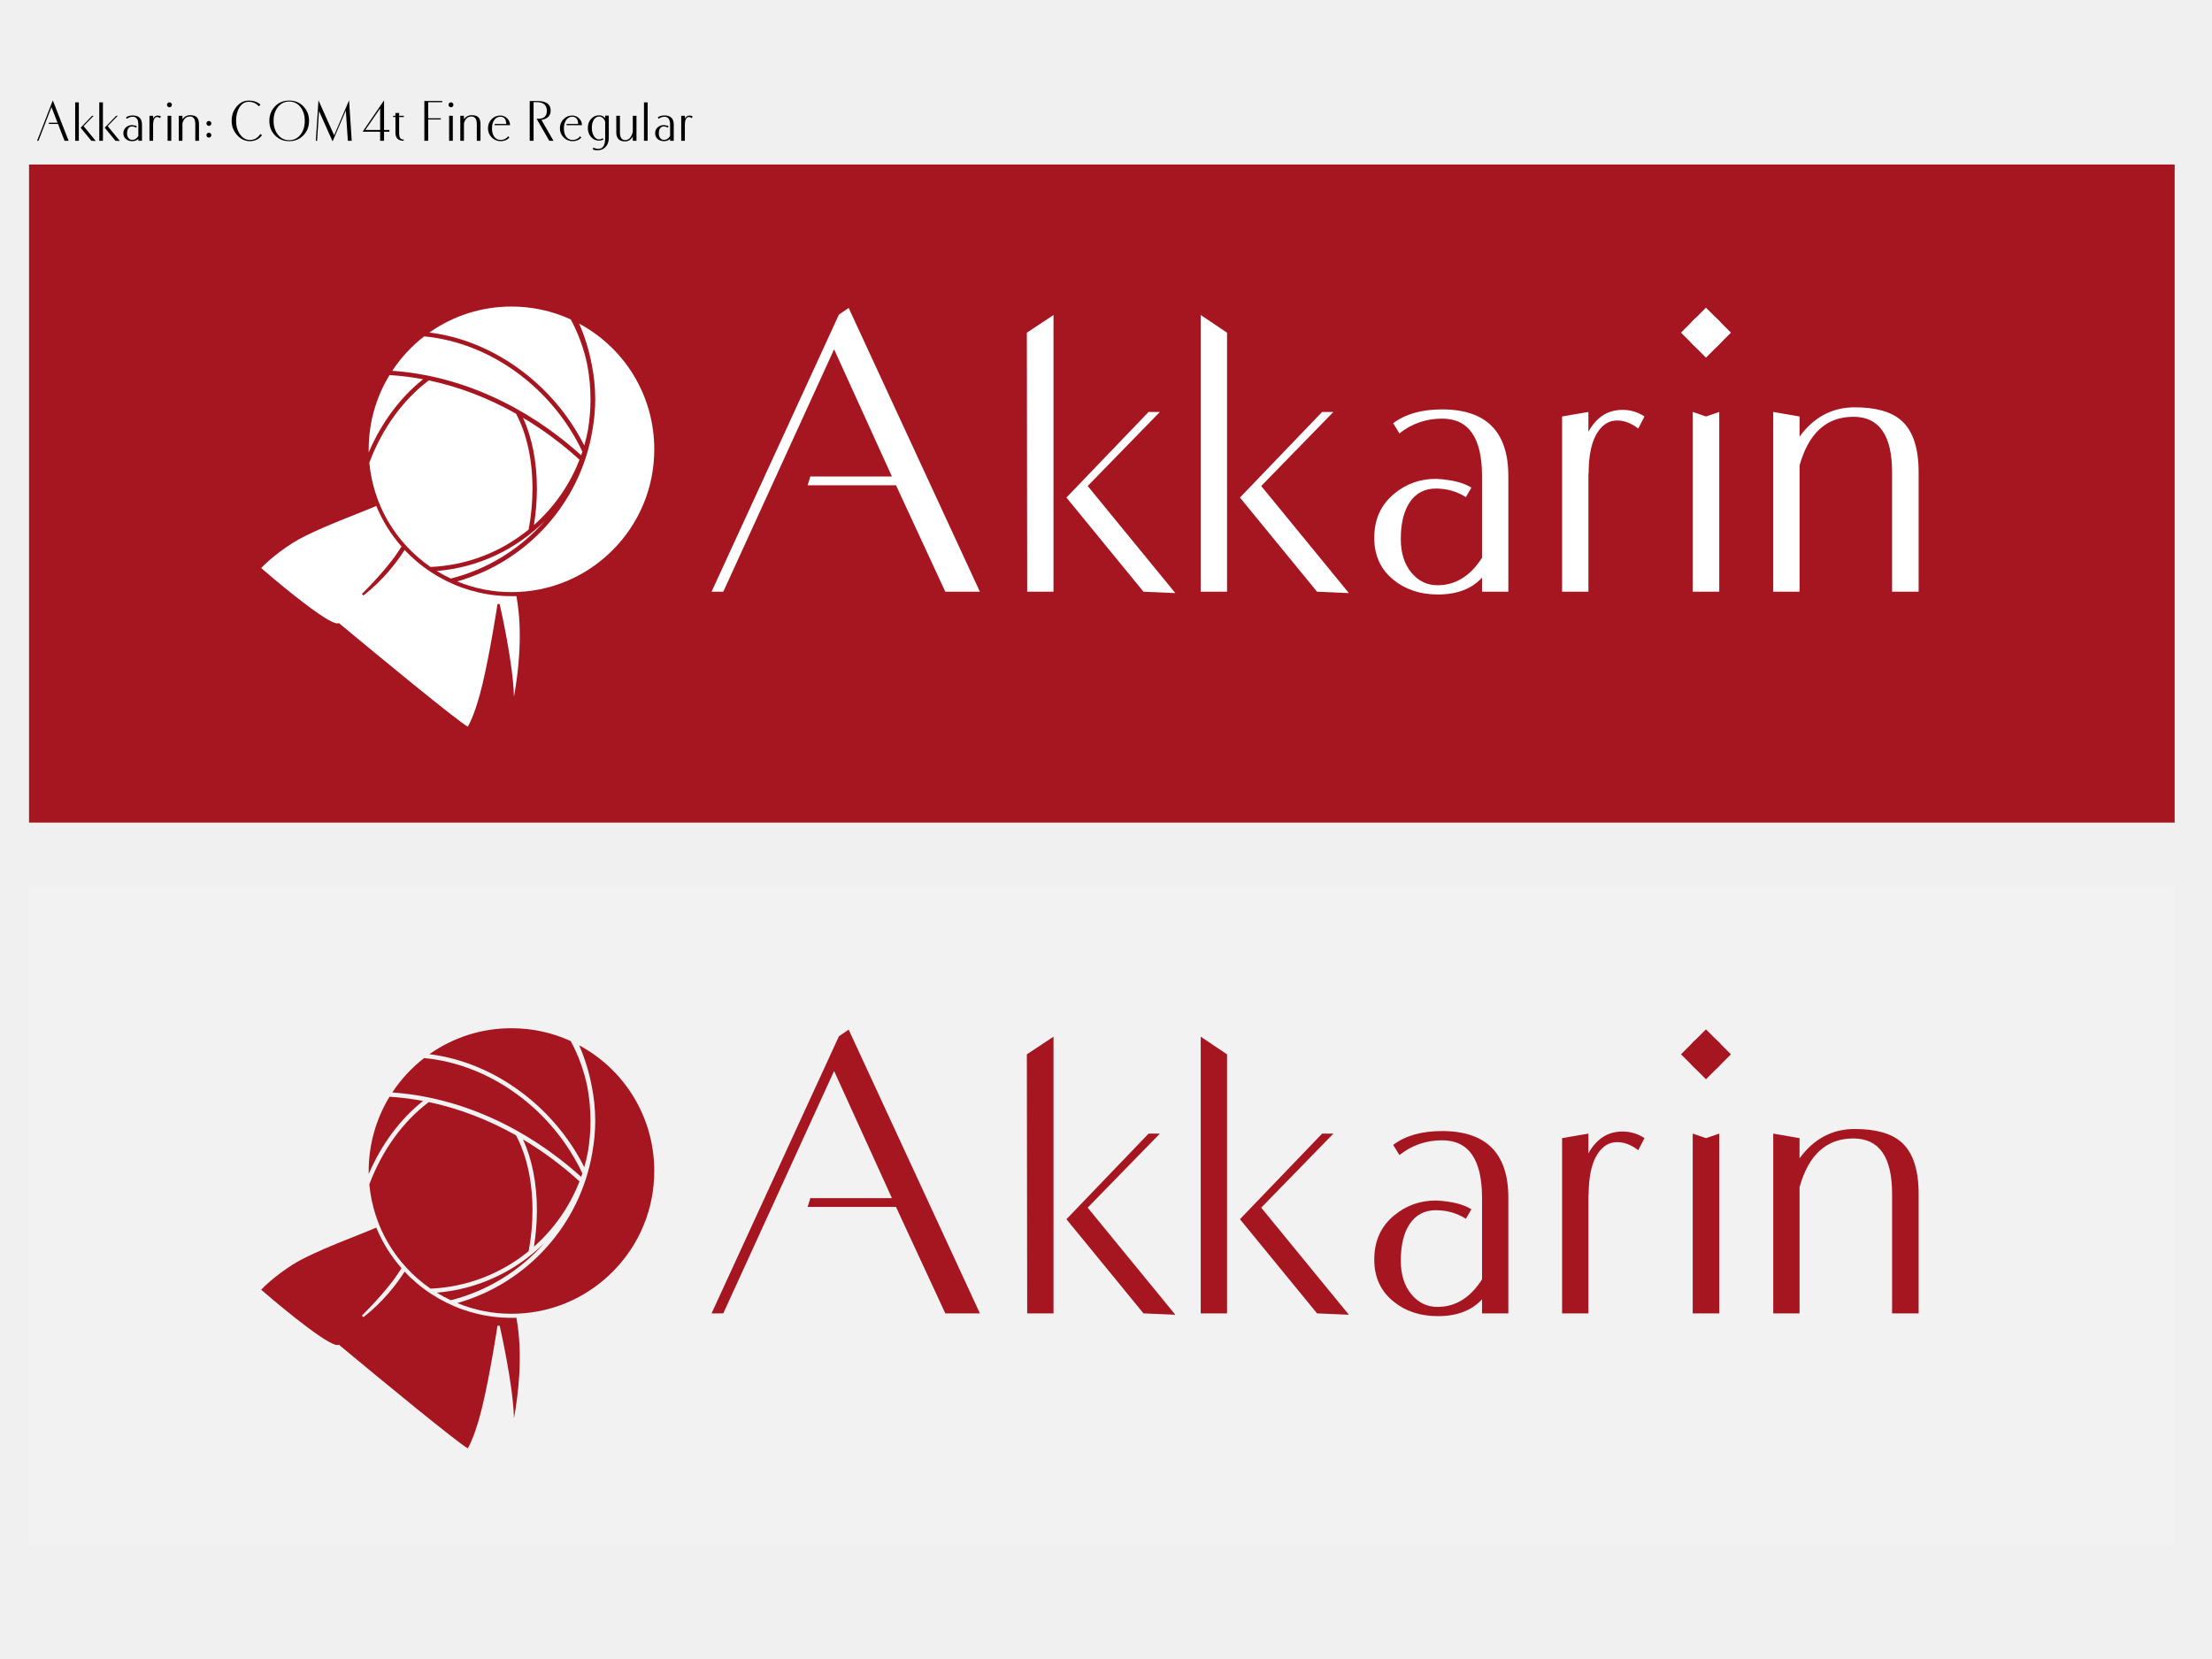
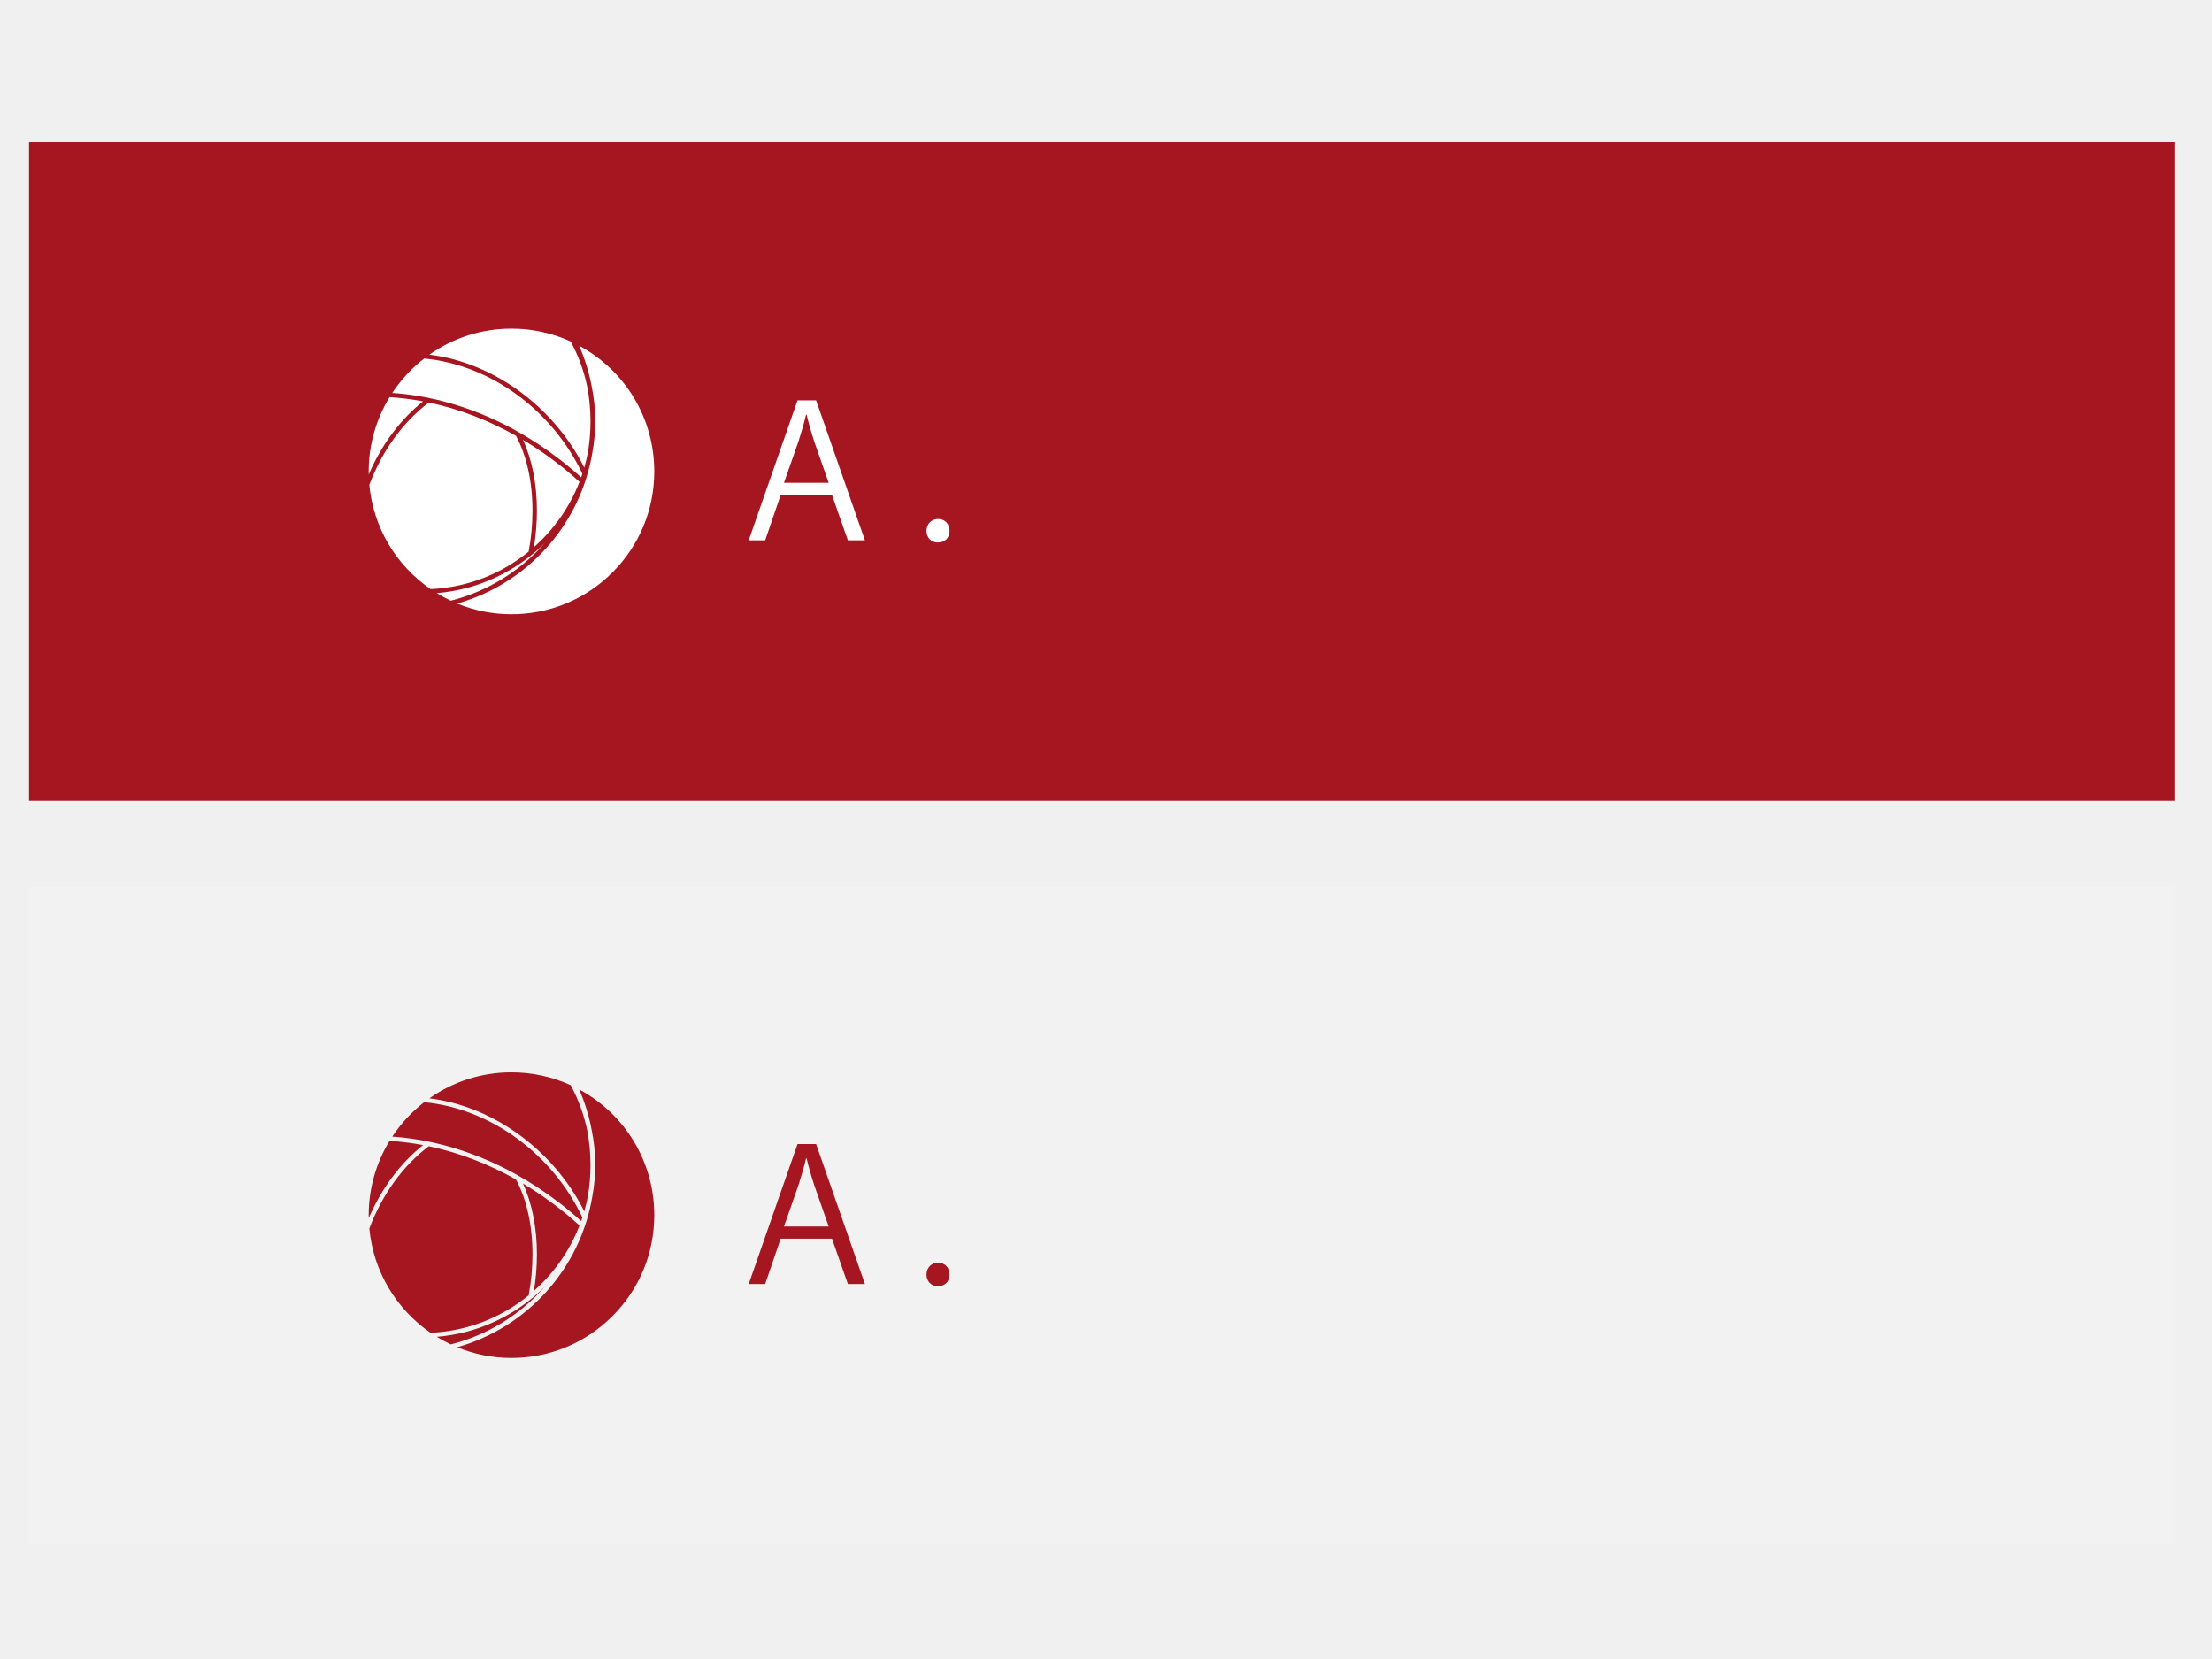
<svg xmlns="http://www.w3.org/2000/svg" version="1.1" id="レイヤー_1" x="0px" y="0px" width="800px" height="600px" viewBox="0 0 800 600" enable-background="new 0 0 800 600" xml:space="preserve">
-   <rect x="10.5" y="59.5" fill="#A51620" width="776" height="238" />
+   <rect x="10.5" y="51.504" fill="#A51620" width="776" height="238" />
  <g>
-     <path fill="#FFFFFF" d="M184.983,214.148c-6.793,0-13.39-1.302-19.627-3.875c25.354-7.158,44.468-28.394,48.851-54.406   c0.708-3.783,1.067-7.662,1.067-11.525c0-4.281-0.445-8.586-1.323-12.802c-0.945-4.968-2.455-9.839-4.49-14.491   c16.786,9.04,27.165,26.354,27.165,45.46c0,13.792-5.372,26.759-15.125,36.513C211.746,208.776,198.776,214.148,184.983,214.148z" />
-     <path fill="#FFFFFF" d="M163.024,209.245c-1.717-0.81-3.413-1.726-5.056-2.735c14.785-1.201,28.607-7.699,38.986-18.032   C188.051,198.605,176.193,205.942,163.024,209.245z" />
-     <path fill="#FFFFFF" d="M133.358,163.587c-0.009-0.371-0.014-0.729-0.014-1.078c0-9.499,2.604-18.781,7.534-26.86   c3.975,0.239,8.048,0.748,12.126,1.517C144.717,143.761,137.96,152.852,133.358,163.587z" />
-     <path fill="#FFFFFF" d="M155.717,205.054c-12.668-8.731-20.734-22.468-22.145-37.727c4.671-12.354,12.102-22.636,21.502-29.749   c10.784,2.267,21.396,6.317,31.551,12.037c3.893,7.291,5.952,16.654,5.952,27.087c0,4.958-0.467,9.938-1.385,14.811   C181.032,199.776,168.773,204.458,155.717,205.054z" />
-     <path fill="#FFFFFF" d="M193.103,189.883c0.716-4.365,1.079-8.792,1.079-13.18c-0.003-9.639-1.742-18.461-5.041-25.616   c7.271,4.328,14.141,9.431,20.438,15.179C206.086,175.288,200.405,183.428,193.103,189.883z" />
-     <path fill="#FFFFFF" d="M210.183,164.648c-19.958-18.05-44.166-28.872-68.316-30.54c3.149-4.771,7.023-8.955,11.524-12.445   c23.874,2.225,46.312,18.57,57.235,41.695C210.485,163.791,210.336,164.22,210.183,164.648z" />
-     <path fill="#FFFFFF" d="M211.311,161.117c-11.104-22.129-32.905-38.023-56.018-40.849c8.736-6.154,18.977-9.401,29.691-9.401   c7.464,0,14.67,1.563,21.421,4.645c2.771,5.132,4.78,10.633,5.972,16.354c0.785,4.123,1.186,8.348,1.186,12.552   c0,3.727-0.315,7.489-0.938,11.179C212.284,157.417,211.844,159.272,211.311,161.117z" />
-     <path fill="#FFFFFF" d="M169.187,262.82c-3.815-2.124-31.772-25.121-46.454-37.344l-0.196-0.162l-0.231,0.112   c-0.087,0.038-0.302,0.094-0.784-0.02c-5.303-1.253-24.398-17.651-27.068-19.956c0.999-1.06,4.756-4.828,11.307-9.031   c5.354-3.436,15.74-7.569,23.321-10.584c2.862-1.141,5.365-2.133,6.998-2.857c2.232,5.383,5.301,10.321,9.14,14.69l-1.227,1.854   l-0.144,0.22c-4.398,6.673-12.857,14.953-12.945,15.036l0.524,0.6c7.122-5.525,12.004-11.926,14.911-16.47   c5.77,6.158,13.035,10.893,21.048,13.71c1.777,0.622,3.602,1.157,5.424,1.589c4.574,1.078,9.264,1.541,13.95,1.374   c2.5,13.428,0.634,28.106-0.884,36.366c-0.283-12.1-4.94-32.494-5.17-33.496l-0.783,0.03c-0.024,0.172-2.628,17.258-5.447,29.024   C172.095,257.445,169.825,261.744,169.187,262.82z" />
+     <path fill="#FFFFFF" d="M184.983,222.145c-6.793,0-13.39-1.302-19.627-3.875c25.354-7.158,44.468-28.394,48.851-54.406   c0.708-3.783,1.067-7.662,1.067-11.525c0-4.281-0.445-8.586-1.323-12.802c-0.945-4.968-2.455-9.839-4.49-14.491   c16.786,9.04,27.165,26.354,27.165,45.46c0,13.792-5.372,26.759-15.125,36.513C211.746,216.773,198.776,222.145,184.983,222.145z" />
+     <path fill="#FFFFFF" d="M163.024,217.241c-1.717-0.81-3.413-1.726-5.056-2.735c14.785-1.201,28.607-7.699,38.986-18.032   C188.051,206.602,176.193,213.939,163.024,217.241z" />
+     <path fill="#FFFFFF" d="M133.358,171.583c-0.009-0.371-0.014-0.729-0.014-1.078c0-9.499,2.604-18.781,7.534-26.86   c3.975,0.239,8.048,0.748,12.126,1.517C144.717,151.757,137.96,160.848,133.358,171.583z" />
+     <path fill="#FFFFFF" d="M155.717,213.051c-12.668-8.731-20.734-22.468-22.145-37.727c4.671-12.354,12.102-22.636,21.502-29.749   c10.784,2.267,21.396,6.317,31.551,12.037c3.893,7.291,5.952,16.654,5.952,27.087c0,4.958-0.467,9.938-1.385,14.811   C181.032,207.773,168.773,212.454,155.717,213.051z" />
+     <path fill="#FFFFFF" d="M193.103,197.879c0.716-4.365,1.079-8.792,1.079-13.18c-0.003-9.639-1.742-18.461-5.041-25.616   c7.271,4.328,14.141,9.431,20.438,15.179C206.086,183.284,200.405,191.424,193.103,197.879z" />
+     <path fill="#FFFFFF" d="M210.183,172.645c-19.958-18.05-44.166-28.872-68.316-30.54c3.149-4.771,7.023-8.955,11.524-12.445   c23.874,2.225,46.312,18.57,57.235,41.695C210.485,171.787,210.336,172.216,210.183,172.645z" />
+     <path fill="#FFFFFF" d="M211.311,169.113c-11.104-22.129-32.905-38.023-56.018-40.849c8.736-6.154,18.977-9.401,29.691-9.401   c7.464,0,14.67,1.563,21.421,4.645c2.771,5.132,4.78,10.633,5.972,16.354c0.785,4.123,1.186,8.348,1.186,12.552   c0,3.727-0.315,7.489-0.938,11.179C212.284,165.414,211.844,167.269,211.311,169.113z" />
+   </g>
+   <rect x="10.5" y="320.474" fill="#F2F2F2" width="776" height="238" />
+   <g>
+     <path fill="#A51620" d="M184.983,491.114c-6.793,0-13.39-1.303-19.627-3.875c25.354-7.158,44.468-28.395,48.851-54.406   c0.708-3.783,1.067-7.662,1.067-11.525c0-4.281-0.445-8.586-1.323-12.803c-0.945-4.967-2.455-9.838-4.49-14.49   c16.786,9.039,27.165,26.354,27.165,45.459c0,13.793-5.372,26.76-15.125,36.514S198.776,491.114,184.983,491.114z" />
+     <path fill="#A51620" d="M163.024,486.21c-1.717-0.809-3.413-1.727-5.056-2.734c14.785-1.201,28.607-7.699,38.986-18.033   C188.051,475.571,176.193,482.907,163.024,486.21z" />
+     <path fill="#A51620" d="M133.358,440.552c-0.009-0.371-0.014-0.729-0.014-1.078c0-9.498,2.604-18.779,7.534-26.859   c3.975,0.238,8.048,0.748,12.126,1.516C144.717,420.726,137.96,429.817,133.358,440.552z" />
+     <path fill="#A51620" d="M155.717,482.021c-12.668-8.732-20.734-22.469-22.145-37.727c4.671-12.355,12.102-22.637,21.502-29.75   c10.784,2.268,21.396,6.316,31.551,12.037c3.893,7.291,5.952,16.654,5.952,27.088c0,4.959-0.467,9.938-1.385,14.811   C181.032,476.741,168.773,481.423,155.717,482.021z" />
+     <path fill="#A51620" d="M193.103,466.849c0.716-4.365,1.079-8.793,1.079-13.18c-0.003-9.639-1.742-18.461-5.041-25.617   c7.271,4.328,14.141,9.432,20.438,15.18C206.086,452.253,200.405,460.394,193.103,466.849z" />
+     <path fill="#A51620" d="M210.183,441.614c-19.958-18.051-44.166-28.871-68.316-30.541c3.149-4.771,7.023-8.953,11.524-12.443   c23.874,2.225,46.312,18.57,57.235,41.693C210.485,440.757,210.336,441.185,210.183,441.614z" />
+     <path fill="#A51620" d="M211.311,438.083c-11.104-22.131-32.905-38.023-56.018-40.85c8.736-6.154,18.977-9.4,29.691-9.4   c7.464,0,14.67,1.563,21.421,4.645c2.771,5.131,4.78,10.633,5.972,16.354c0.785,4.123,1.186,8.35,1.186,12.553   c0,3.727-0.315,7.488-0.938,11.18C212.284,434.384,211.844,436.237,211.311,438.083z" />
  </g>
  <g>
-     <polyline fill="#FFFFFF" points="303.403,113.791 306.93,111.37 354.392,214 341.883,214 324.047,175.5 292.096,175.5    293.065,172.329 322.58,172.329 301.66,126.336 261.586,213.996 257.348,214 303.403,113.791  " />
-     <path fill="#FFFFFF" d="M381.012,214h-9.514l-0.125-93.685l9.639-6.385V214z M425.08,214.5l-11.52-0.5l-27.875-34.055   l29.716-30.957l4.086-0.004l-26.114,26.784L425.08,214.5z" />
-     <path fill="#FFFFFF" d="M443.773,214h-9.516V113.93l9.516,6.385V214z M487.842,214.5l-11.52-0.5l-27.877-34.055l29.719-30.957   l4.084-0.004l-26.113,26.784L487.842,214.5z" />
-     <path fill="#FFFFFF" d="M545.51,172.186v0.083V214h-9.514v-5.091c-3.729,4.062-9.043,6.093-15.941,6.093   c-6.344,0-11.658-1.729-15.941-5.186c-4.73-3.735-7.094-8.836-7.094-15.303c0-6.747,2.447-12.098,7.344-16.058   c4.285-3.512,9.266-5.268,14.939-5.268c1.559,0.057,3.033,0.196,4.424,0.418c3.449,0.5,6.26,1.418,8.43,2.753l-2.004,3.422   c-3.283-2.058-6.9-3.088-10.85-3.088c-4.006,0-7.121,1.604-9.348,4.811c-2.225,3.208-3.338,7.684-3.338,13.427   c0,5.021,1.264,9.065,3.797,12.132c2.531,3.067,5.689,4.6,9.475,4.6c6.508,0,11.877-3.315,16.107-9.946v-29.501   c0-13.872-4.814-20.81-14.439-20.81c-5.787,0-10.934,1.781-15.439,5.341l-2.254-3.673c4.387-3.338,10.271-5.008,17.658-5.008   C537.514,148.065,545.51,156.106,545.51,172.186z" />
-     <path fill="#FFFFFF" d="M594.748,150.623l-2.252,4.37c-2.504-1.946-5.037-2.921-7.596-2.921c-1.502,0-2.838,0.36-4.006,1.081   c-4.229,2.77-6.344,8.837-6.344,18.199c0-0.055-0.027-0.138-0.082-0.25V214h-9.516v-63.376l9.516-1.64v7.178   c1.279-2.367,2.863-4.24,4.758-5.616c2.17-1.542,4.701-2.312,7.594-2.312S592.357,149.029,594.748,150.623z" />
-     <path fill="#FFFFFF" d="M623.375,120.273c0,1.782-0.627,3.297-1.879,4.549c-1.25,1.251-2.74,1.877-4.465,1.877   c-1.781,0-3.295-0.626-4.549-1.877c-1.252-1.251-1.877-2.767-1.877-4.549c0-1.78,0.625-3.282,1.877-4.506   c1.254-1.223,2.768-1.837,4.549-1.837c1.725,0,3.215,0.614,4.465,1.837C622.748,116.991,623.375,118.493,623.375,120.273z    M621.789,148.983V214h-9.598v-65.016l4.799,1.64" />
-     <path fill="#FFFFFF" d="M693.898,214h-9.598v-43.232c0-13.354-4.676-20.031-14.023-20.031c-9.682,0-16.162,5.871-19.445,17.61V214   h-9.514v-65.016l9.514,1.64v7.291c5.174-7.065,11.822-10.6,19.947-10.6c7.623,0,13.242,1.585,16.859,4.757   c4.172,3.673,6.26,9.905,6.26,18.696V214z" />
-     <rect x="610.606" y="113.93" transform="matrix(0.7071 0.7071 -0.7071 0.7071 265.7874 -401.0387)" fill="#FFFFFF" width="12.769" height="12.769" />
-   </g>
-   <rect x="10.5" y="320.5" fill="#F2F2F2" width="776" height="238" />
-   <g>
-     <path fill="#A51620" d="M184.983,475.148c-6.793,0-13.39-1.303-19.627-3.875c25.354-7.158,44.468-28.395,48.851-54.406   c0.708-3.783,1.067-7.662,1.067-11.525c0-4.281-0.445-8.586-1.323-12.802c-0.945-4.968-2.455-9.839-4.49-14.491   c16.786,9.04,27.165,26.354,27.165,45.46c0,13.792-5.372,26.759-15.125,36.513C211.746,469.776,198.776,475.148,184.983,475.148z" />
-     <path fill="#A51620" d="M163.024,470.244c-1.717-0.809-3.413-1.726-5.056-2.734c14.785-1.201,28.607-7.699,38.986-18.033   C188.051,459.605,176.193,466.942,163.024,470.244z" />
-     <path fill="#A51620" d="M133.358,424.587c-0.009-0.371-0.014-0.729-0.014-1.078c0-9.499,2.604-18.78,7.534-26.86   c3.975,0.238,8.048,0.748,12.126,1.517C144.717,404.761,137.96,413.852,133.358,424.587z" />
-     <path fill="#A51620" d="M155.717,466.055c-12.668-8.732-20.734-22.469-22.145-37.727c4.671-12.355,12.102-22.637,21.502-29.75   c10.784,2.268,21.396,6.317,31.551,12.037c3.893,7.291,5.952,16.654,5.952,27.088c0,4.959-0.467,9.938-1.385,14.811   C181.032,460.776,168.773,465.457,155.717,466.055z" />
-     <path fill="#A51620" d="M193.103,450.883c0.716-4.365,1.079-8.793,1.079-13.18c-0.003-9.639-1.742-18.461-5.041-25.616   c7.271,4.327,14.141,9.431,20.438,15.179C206.086,436.287,200.405,444.428,193.103,450.883z" />
-     <path fill="#A51620" d="M210.183,425.648c-19.958-18.051-44.166-28.871-68.316-30.54c3.149-4.771,7.023-8.954,11.524-12.444   c23.874,2.225,46.312,18.57,57.235,41.694C210.485,424.791,210.336,425.22,210.183,425.648z" />
-     <path fill="#A51620" d="M211.311,422.117c-11.104-22.13-32.905-38.023-56.018-40.85c8.736-6.154,18.977-9.4,29.691-9.4   c7.464,0,14.67,1.563,21.421,4.645c2.771,5.132,4.78,10.633,5.972,16.354c0.785,4.123,1.186,8.349,1.186,12.552   c0,3.727-0.315,7.488-0.938,11.18C212.284,418.418,211.844,420.271,211.311,422.117z" />
-     <path fill="#A51620" d="M169.187,523.82c-3.815-2.123-31.772-25.121-46.454-37.344l-0.196-0.162l-0.231,0.111   c-0.087,0.039-0.302,0.094-0.784-0.02c-5.303-1.253-24.398-17.651-27.068-19.955c0.999-1.061,4.756-4.828,11.307-9.031   c5.354-3.436,15.74-7.569,23.321-10.585c2.862-1.141,5.365-2.134,6.998-2.856c2.232,5.383,5.301,10.32,9.14,14.689l-1.227,1.855   l-0.144,0.219c-4.398,6.674-12.857,14.953-12.945,15.037l0.524,0.6c7.122-5.525,12.004-11.926,14.911-16.47   c5.77,6.158,13.035,10.894,21.048,13.71c1.777,0.621,3.602,1.156,5.424,1.589c4.574,1.078,9.264,1.54,13.95,1.374   c2.5,13.428,0.634,28.105-0.884,36.365c-0.283-12.1-4.94-32.493-5.17-33.495l-0.783,0.03c-0.024,0.172-2.628,17.258-5.447,29.023   C172.095,518.445,169.825,522.744,169.187,523.82z" />
+     <path fill="#A51620" d="M312.809,464.383h-6.164l-5.743-16.406h-18.56l-5.603,16.406h-5.953l17.649-50.615h6.723L312.809,464.383z    M299.712,443.592l-5.253-15.012c-1.121-3.453-2.031-6.643-2.731-9.631h-0.21c-0.7,3.055-1.681,6.242-2.662,9.432l-5.323,15.211   H299.712z" />
+     <path fill="#A51620" d="M335.085,460.996c0-2.525,1.751-4.318,4.203-4.318c2.451,0,4.132,1.793,4.132,4.318   c0,2.391-1.611,4.184-4.202,4.184C336.556,465.18,335.085,463.188,335.085,460.996z" />
  </g>
  <g>
-     <polyline fill="#A51620" points="303.403,374.791 306.93,372.37 354.392,475 341.883,475 324.047,436.5 292.096,436.5    293.065,433.328 322.58,433.328 301.66,387.336 261.586,474.996 257.348,475 303.403,374.791  " />
-     <path fill="#A51620" d="M381.012,475h-9.514l-0.125-93.686l9.639-6.385V475z M425.08,475.5l-11.52-0.5l-27.875-34.056   l29.716-30.956l4.086-0.005l-26.114,26.784L425.08,475.5z" />
-     <path fill="#A51620" d="M443.773,475h-9.516V374.93l9.516,6.385V475z M487.842,475.5l-11.52-0.5l-27.877-34.056l29.719-30.956   l4.084-0.005l-26.113,26.784L487.842,475.5z" />
-     <path fill="#A51620" d="M545.51,433.186v0.083V475h-9.514v-5.092c-3.729,4.063-9.043,6.093-15.941,6.093   c-6.344,0-11.658-1.729-15.941-5.186c-4.73-3.735-7.094-8.837-7.094-15.303c0-6.747,2.447-12.099,7.344-16.058   c4.285-3.512,9.266-5.268,14.939-5.268c1.559,0.057,3.033,0.195,4.424,0.418c3.449,0.5,6.26,1.418,8.43,2.753l-2.004,3.422   c-3.283-2.058-6.9-3.089-10.85-3.089c-4.006,0-7.121,1.604-9.348,4.812c-2.225,3.208-3.338,7.684-3.338,13.427   c0,5.021,1.264,9.064,3.797,12.133c2.531,3.066,5.689,4.6,9.475,4.6c6.508,0,11.877-3.315,16.107-9.946v-29.501   c0-13.873-4.814-20.811-14.439-20.811c-5.787,0-10.934,1.781-15.439,5.342l-2.254-3.674c4.387-3.338,10.271-5.008,17.658-5.008   C537.514,409.064,545.51,417.106,545.51,433.186z" />
-     <path fill="#A51620" d="M594.748,411.623l-2.252,4.369c-2.504-1.945-5.037-2.921-7.596-2.921c-1.502,0-2.838,0.36-4.006,1.081   c-4.229,2.77-6.344,8.837-6.344,18.198c0-0.055-0.027-0.138-0.082-0.25V475h-9.516v-63.377l9.516-1.64v7.178   c1.279-2.366,2.863-4.239,4.758-5.616c2.17-1.541,4.701-2.313,7.594-2.313S592.357,410.029,594.748,411.623z" />
-     <path fill="#A51620" d="M623.375,381.273c0,1.781-0.627,3.297-1.879,4.549c-1.25,1.251-2.74,1.877-4.465,1.877   c-1.781,0-3.295-0.626-4.549-1.877c-1.252-1.252-1.877-2.768-1.877-4.549c0-1.78,0.625-3.282,1.877-4.507   c1.254-1.224,2.768-1.837,4.549-1.837c1.725,0,3.215,0.613,4.465,1.837C622.748,377.991,623.375,379.493,623.375,381.273z    M621.789,409.983V475h-9.598v-65.017l4.799,1.64" />
-     <path fill="#A51620" d="M693.898,475h-9.598v-43.232c0-13.355-4.676-20.031-14.023-20.031c-9.682,0-16.162,5.871-19.445,17.61V475   h-9.514v-65.017l9.514,1.64v7.291c5.174-7.065,11.822-10.6,19.947-10.6c7.623,0,13.242,1.586,16.859,4.757   c4.172,3.673,6.26,9.905,6.26,18.696V475z" />
-     <rect x="610.606" y="374.93" transform="matrix(0.7071 0.7071 -0.7071 0.7071 450.3423 -324.5936)" fill="#A51620" width="12.769" height="12.769" />
-   </g>
-   <g>
-     <path d="M24.813,50.917h-1.469l-2.371-6.097h-3.312v-0.44h3.14l-2.179-5.637l-4.706,12.174l-0.498,0l5.68-14.617L24.813,50.917z" />
-     <path d="M28.509,50.917h-1.321V37.019h1.321V50.917z M34.63,50.986l-1.6-0.07l-3.872-4.729l4.127-4.299l0.567,0l-3.626,3.72   L34.63,50.986z" />
-     <path d="M37.226,50.917h-1.321V37.019h1.321V50.917z M43.346,50.986l-1.6-0.07l-3.872-4.729l4.127-4.299l0.567,0l-3.626,3.72   L43.346,50.986z" />
-     <path d="M51.355,45.109v0.012v5.795h-1.322V50.21c-0.518,0.563-1.255,0.846-2.214,0.846c-0.881,0-1.619-0.24-2.214-0.721   c-0.657-0.519-0.985-1.227-0.985-2.125c0-0.937,0.34-1.68,1.02-2.229c0.595-0.488,1.287-0.732,2.075-0.732   c0.216,0.008,0.421,0.027,0.614,0.058c0.479,0.069,0.87,0.197,1.171,0.382l-0.278,0.475c-0.456-0.286-0.958-0.429-1.507-0.429   c-0.556,0-0.989,0.223-1.298,0.668c-0.31,0.445-0.464,1.067-0.464,1.865c0,0.697,0.176,1.259,0.527,1.685   c0.352,0.425,0.79,0.638,1.316,0.638c0.904,0,1.649-0.46,2.237-1.381v-4.098c0-1.927-0.668-2.89-2.005-2.89   c-0.804,0-1.519,0.248-2.144,0.742l-0.313-0.51c0.609-0.464,1.427-0.696,2.452-0.696C50.245,41.76,51.355,42.876,51.355,45.109z" />
-     <path d="M58.194,42.115l-0.313,0.607c-0.348-0.271-0.7-0.406-1.055-0.406c-0.209,0-0.394,0.05-0.557,0.15   c-0.587,0.385-0.881,1.227-0.881,2.527c0-0.008-0.004-0.019-0.012-0.035v5.958h-1.321v-9.029h1.321v0.997   c0.178-0.329,0.398-0.588,0.661-0.78c0.302-0.214,0.653-0.321,1.055-0.321C57.494,41.783,57.861,41.894,58.194,42.115z" />
-     <path d="M62.169,37.9c0,0.248-0.087,0.458-0.261,0.631c-0.173,0.174-0.38,0.261-0.62,0.261c-0.248,0-0.458-0.087-0.632-0.261   c-0.174-0.173-0.261-0.384-0.261-0.631s0.087-0.456,0.261-0.626s0.384-0.255,0.632-0.255c0.239,0,0.446,0.085,0.62,0.255   C62.083,37.444,62.169,37.652,62.169,37.9z M61.949,50.917h-1.333v-9.029h1.333V50.917z" />
-     <path d="M71.964,50.917h-1.333v-6.004c0-1.854-0.649-2.782-1.947-2.782c-1.345,0-2.245,0.816-2.701,2.446v6.34h-1.321v-9.029h1.321   v1.24c0.719-0.98,1.642-1.472,2.771-1.472c1.059,0,1.839,0.221,2.341,0.661c0.58,0.51,0.87,1.375,0.87,2.596V50.917z" />
-     <path d="M76.438,44.634c0,0.248-0.087,0.458-0.261,0.632s-0.381,0.261-0.62,0.261c-0.248,0-0.458-0.087-0.632-0.261   s-0.261-0.384-0.261-0.632c0-0.247,0.087-0.456,0.261-0.626c0.174-0.169,0.384-0.255,0.632-0.255c0.239,0,0.446,0.086,0.62,0.255   C76.351,44.178,76.438,44.387,76.438,44.634z M76.438,48.876c0,0.248-0.087,0.458-0.261,0.632c-0.174,0.173-0.381,0.26-0.62,0.26   c-0.248,0-0.458-0.087-0.632-0.26c-0.174-0.175-0.261-0.385-0.261-0.632c0-0.247,0.087-0.456,0.261-0.625   c0.174-0.17,0.384-0.255,0.632-0.255c0.239,0,0.446,0.087,0.62,0.261C76.351,48.43,76.438,48.637,76.438,48.876z" />
-     <path d="M94.751,48.921c-1.082,1.423-2.546,2.135-4.393,2.135c-1.754,0-3.29-0.734-4.608-2.201   c-1.317-1.467-1.976-3.182-1.976-5.143c0-1.992,0.595-3.707,1.785-5.143c1.213-1.467,2.685-2.2,4.416-2.2   c1.692,0,3.095,0.479,4.208,1.437l-0.545,0.649c-1.013-1.097-2.233-1.646-3.663-1.646c-1.398,0-2.523,0.677-3.373,2.03   c-0.811,1.284-1.217,2.908-1.217,4.873c0,1.926,0.471,3.55,1.414,4.873c0.95,1.353,2.136,2.03,3.559,2.03   c1.646,0,2.909-0.722,3.79-2.167L94.751,48.921z" />
-     <path d="M111.767,43.713c0,2.069-0.664,3.799-1.994,5.188c-1.352,1.437-3.079,2.155-5.181,2.155s-3.833-0.718-5.193-2.155   c-1.321-1.39-1.982-3.119-1.982-5.188c0-2.062,0.661-3.792,1.982-5.189c1.36-1.436,3.091-2.154,5.193-2.154   s3.829,0.718,5.181,2.154C111.103,39.921,111.767,41.651,111.767,43.713z M110.226,43.713c0-1.984-0.506-3.633-1.519-4.945   c-1.059-1.367-2.431-2.05-4.115-2.05c-1.692,0-3.068,0.683-4.126,2.05c-1.012,1.313-1.518,2.961-1.518,4.945   s0.506,3.632,1.518,4.945c1.059,1.367,2.435,2.05,4.126,2.05c1.685,0,3.057-0.683,4.115-2.05   C109.719,47.345,110.226,45.697,110.226,43.713z" />
-     <path d="M127.207,50.917h-1.403l-0.73-10.942l-4.787,11.162l-4.915-10.989l-0.695,10.769h-0.463l0.962-14.644l5.67,12.679   l5.399-12.676L127.207,50.917z" />
-     <path d="M140.837,47.648h-1.936v3.268h-1.414v-3.268h-6.352l7.766-11.349v10.688h1.936V47.648z M137.488,46.987v-7.779   l-5.352,7.779H137.488z" />
-     <path d="M146.065,42.328h-1.715v5.668c0,0.912,0.124,1.553,0.371,1.924c0.248,0.371,0.676,0.557,1.287,0.557v0.44   c-1.994,0-2.991-0.976-2.991-2.928v-5.661h-0.846v-0.44h0.846v-1.043h1.333v1.043h1.715V42.328z" />
-     <path d="M159.928,36.961h-5.054v5.819h4.555v0.44h-4.555v7.696h-1.402V36.521h6.456V36.961z" />
-     <path d="M163.985,37.9c0,0.248-0.087,0.458-0.261,0.631c-0.173,0.174-0.38,0.261-0.62,0.261c-0.248,0-0.458-0.087-0.632-0.261   c-0.174-0.173-0.261-0.384-0.261-0.631s0.087-0.456,0.261-0.626s0.384-0.255,0.632-0.255c0.239,0,0.446,0.085,0.62,0.255   C163.898,37.444,163.985,37.652,163.985,37.9z M163.765,50.917h-1.333v-9.029h1.333V50.917z" />
-     <path d="M173.779,50.917h-1.333v-6.004c0-1.854-0.649-2.782-1.947-2.782c-1.345,0-2.245,0.816-2.701,2.446v6.34h-1.321v-9.029   h1.321v1.24c0.719-0.98,1.642-1.472,2.771-1.472c1.059,0,1.839,0.221,2.341,0.661c0.58,0.51,0.869,1.375,0.869,2.596V50.917z" />
-     <path d="M184.466,45.271h-5.563v-0.44h4.196c-0.062-1.739-0.784-2.608-2.167-2.608c-0.896,0-1.621,0.391-2.173,1.172   c-0.553,0.782-0.829,1.788-0.829,3.018c0,1.262,0.271,2.268,0.812,3.019c0.564,0.789,1.348,1.184,2.354,1.184   c1.128,0,2.032-0.452,2.712-1.356l0.429,0.525c-0.843,0.848-1.894,1.272-3.153,1.272c-1.267,0-2.351-0.453-3.251-1.358   c-0.9-0.906-1.351-2-1.351-3.285c0-1.284,0.428-2.377,1.282-3.278c0.854-0.902,1.91-1.352,3.17-1.352   c0.965,0,1.796,0.339,2.492,1.018C184.118,43.479,184.466,44.303,184.466,45.271z" />
-     <path d="M200.178,50.928h-1.525l-4.601-7.998c0.224,0.016,0.44,0.023,0.649,0.023c2.048,0,3.072-0.962,3.072-2.886   c0-2.125-1.287-3.168-3.86-3.13h-0.938v13.991h-1.392V36.544c0.217-0.016,1.055-0.023,2.516-0.023   c3.376-0.031,5.065,1.131,5.065,3.487c0,0.927-0.301,1.686-0.902,2.277c-0.602,0.591-1.419,0.948-2.454,1.071L200.178,50.928z" />
-     <path d="M210.476,45.271h-5.563v-0.44h4.196c-0.063-1.739-0.785-2.608-2.168-2.608c-0.896,0-1.621,0.391-2.173,1.172   c-0.553,0.782-0.829,1.788-0.829,3.018c0,1.262,0.271,2.268,0.812,3.019c0.564,0.789,1.348,1.184,2.354,1.184   c1.128,0,2.032-0.452,2.712-1.356l0.429,0.525c-0.843,0.848-1.894,1.272-3.153,1.272c-1.267,0-2.351-0.453-3.251-1.358   c-0.9-0.906-1.35-2-1.35-3.285c0-1.284,0.427-2.377,1.281-3.278c0.854-0.902,1.91-1.352,3.17-1.352   c0.966,0,1.796,0.339,2.492,1.018C210.128,43.479,210.476,44.303,210.476,45.271z" />
-     <path d="M220.177,49.897c0,1.336-0.376,2.413-1.129,3.228c-0.754,0.815-1.749,1.223-2.985,1.223c-0.642,0-1.187-0.089-1.635-0.267   l0.151-0.719c0.563,0.317,1.178,0.476,1.843,0.476c1.63,0,2.445-1.296,2.445-3.887v-5.929c-0.162-0.542-0.445-0.99-0.85-1.346   c-0.405-0.356-0.83-0.534-1.277-0.534c-0.817,0-1.47,0.382-1.96,1.147s-0.734,1.758-0.734,2.979c0,1.182,0.262,2.179,0.786,2.99   c0.5,0.773,1.094,1.159,1.78,1.159c0.5,0,0.956-0.15,1.363-0.452l0.266,0.521c-0.571,0.247-1.104,0.371-1.599,0.371   c-1.159,0-2.123-0.442-2.892-1.327c-0.769-0.885-1.154-1.969-1.154-3.251c0-1.283,0.385-2.366,1.154-3.251   c0.769-0.885,1.733-1.327,2.892-1.327c0.88,0,1.623,0.329,2.225,0.985v-0.87h1.31V49.897z" />
-     <path d="M230.192,50.917h-1.333v-1.553c-0.672,1.182-1.592,1.773-2.759,1.773c-2.141,0-3.211-1.082-3.211-3.245v-6.004h1.321v6.004   c0,1.854,0.653,2.782,1.959,2.782c0.842,0,1.526-0.44,2.052-1.322c0.302-0.502,0.514-1.062,0.638-1.68v-5.784h1.333V50.917z" />
-     <path d="M234.226,50.917h-1.322V37.019h1.322V50.917z" />
-     <path d="M243.672,45.109v0.012v5.795h-1.321V50.21c-0.517,0.563-1.255,0.846-2.214,0.846c-0.881,0-1.619-0.24-2.214-0.721   c-0.657-0.519-0.985-1.227-0.985-2.125c0-0.937,0.34-1.68,1.02-2.229c0.596-0.488,1.287-0.732,2.075-0.732   c0.216,0.008,0.421,0.027,0.614,0.058c0.479,0.069,0.87,0.197,1.171,0.382l-0.279,0.475c-0.456-0.286-0.958-0.429-1.506-0.429   c-0.556,0-0.989,0.223-1.298,0.668c-0.309,0.445-0.463,1.067-0.463,1.865c0,0.697,0.175,1.259,0.527,1.685   c0.351,0.425,0.789,0.638,1.315,0.638c0.903,0,1.649-0.46,2.236-1.381v-4.098c0-1.927-0.667-2.89-2.004-2.89   c-0.805,0-1.519,0.248-2.145,0.742l-0.313-0.51c0.609-0.464,1.426-0.696,2.452-0.696C242.562,41.76,243.672,42.876,243.672,45.109z   " />
-     <path d="M250.512,42.115l-0.314,0.607c-0.347-0.271-0.699-0.406-1.055-0.406c-0.208,0-0.394,0.05-0.556,0.15   c-0.588,0.385-0.881,1.227-0.881,2.527c0-0.008-0.004-0.019-0.012-0.035v5.958h-1.321v-9.029h1.321v0.997   c0.177-0.329,0.398-0.588,0.661-0.78c0.301-0.214,0.653-0.321,1.055-0.321S250.179,41.894,250.512,42.115z" />
+     <path fill="#FFFFFF" d="M312.809,195.413h-6.164l-5.743-16.406h-18.56l-5.603,16.406h-5.953l17.649-50.615h6.723L312.809,195.413z    M299.712,174.622l-5.253-15.012c-1.121-3.453-2.031-6.643-2.731-9.631h-0.21c-0.7,3.055-1.681,6.242-2.662,9.432l-5.323,15.211   H299.712z" />
+     <path fill="#FFFFFF" d="M335.085,192.026c0-2.525,1.751-4.318,4.203-4.318c2.451,0,4.132,1.793,4.132,4.318   c0,2.391-1.611,4.184-4.202,4.184C336.556,196.21,335.085,194.218,335.085,192.026z" />
  </g>
</svg>
